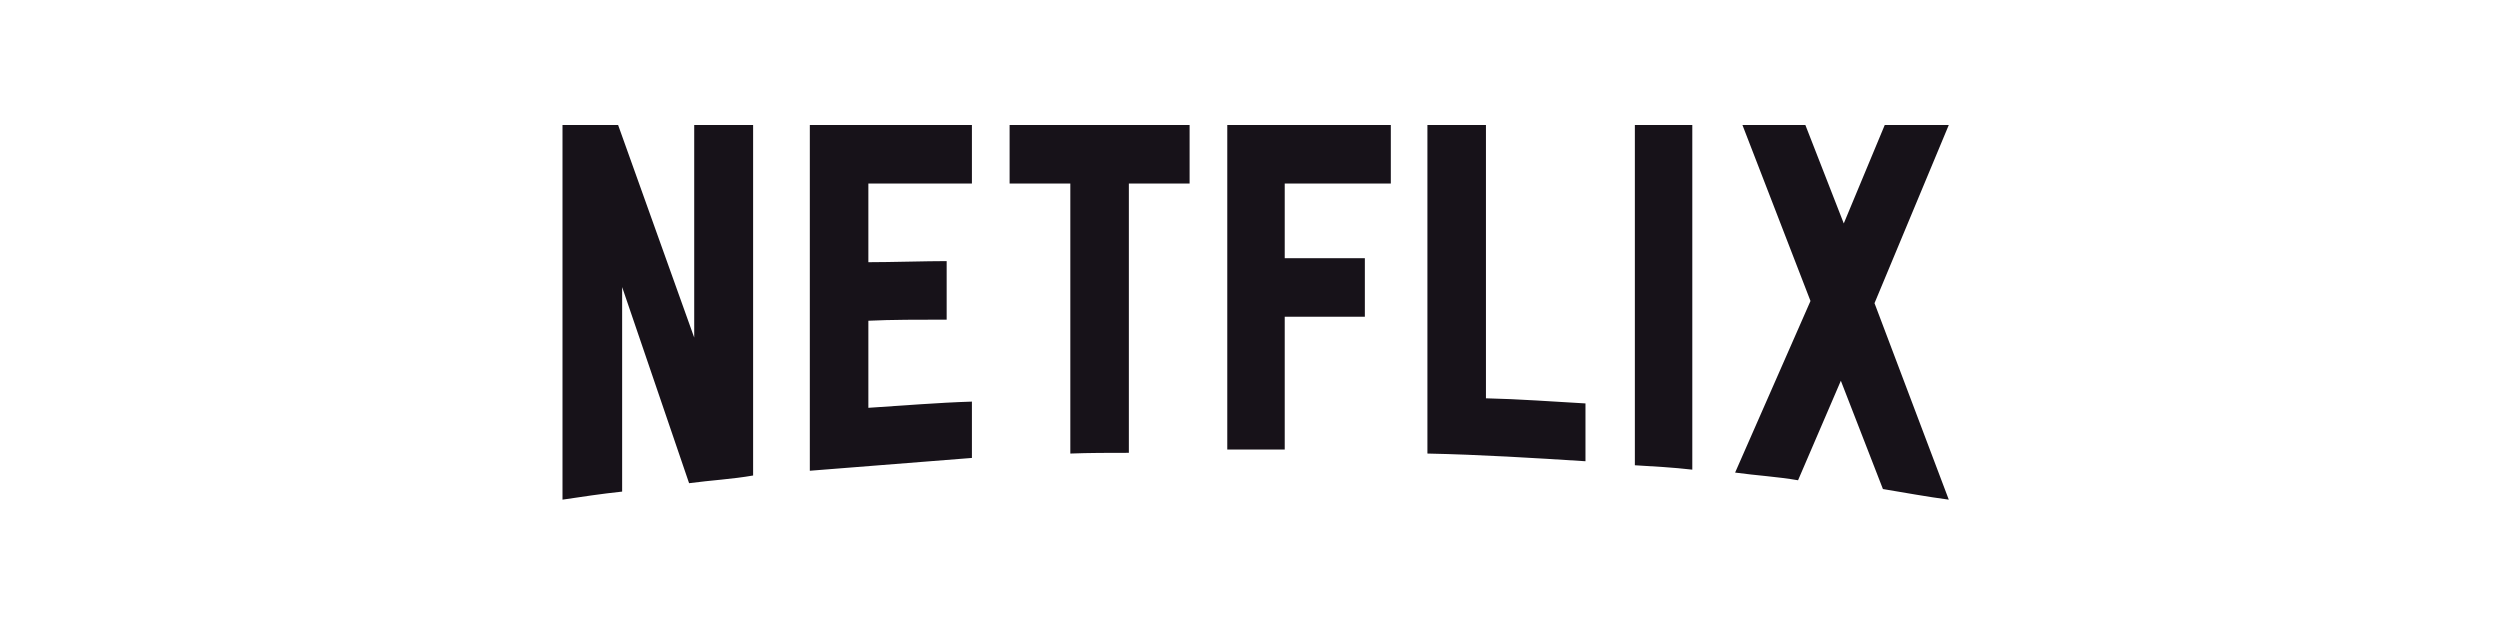
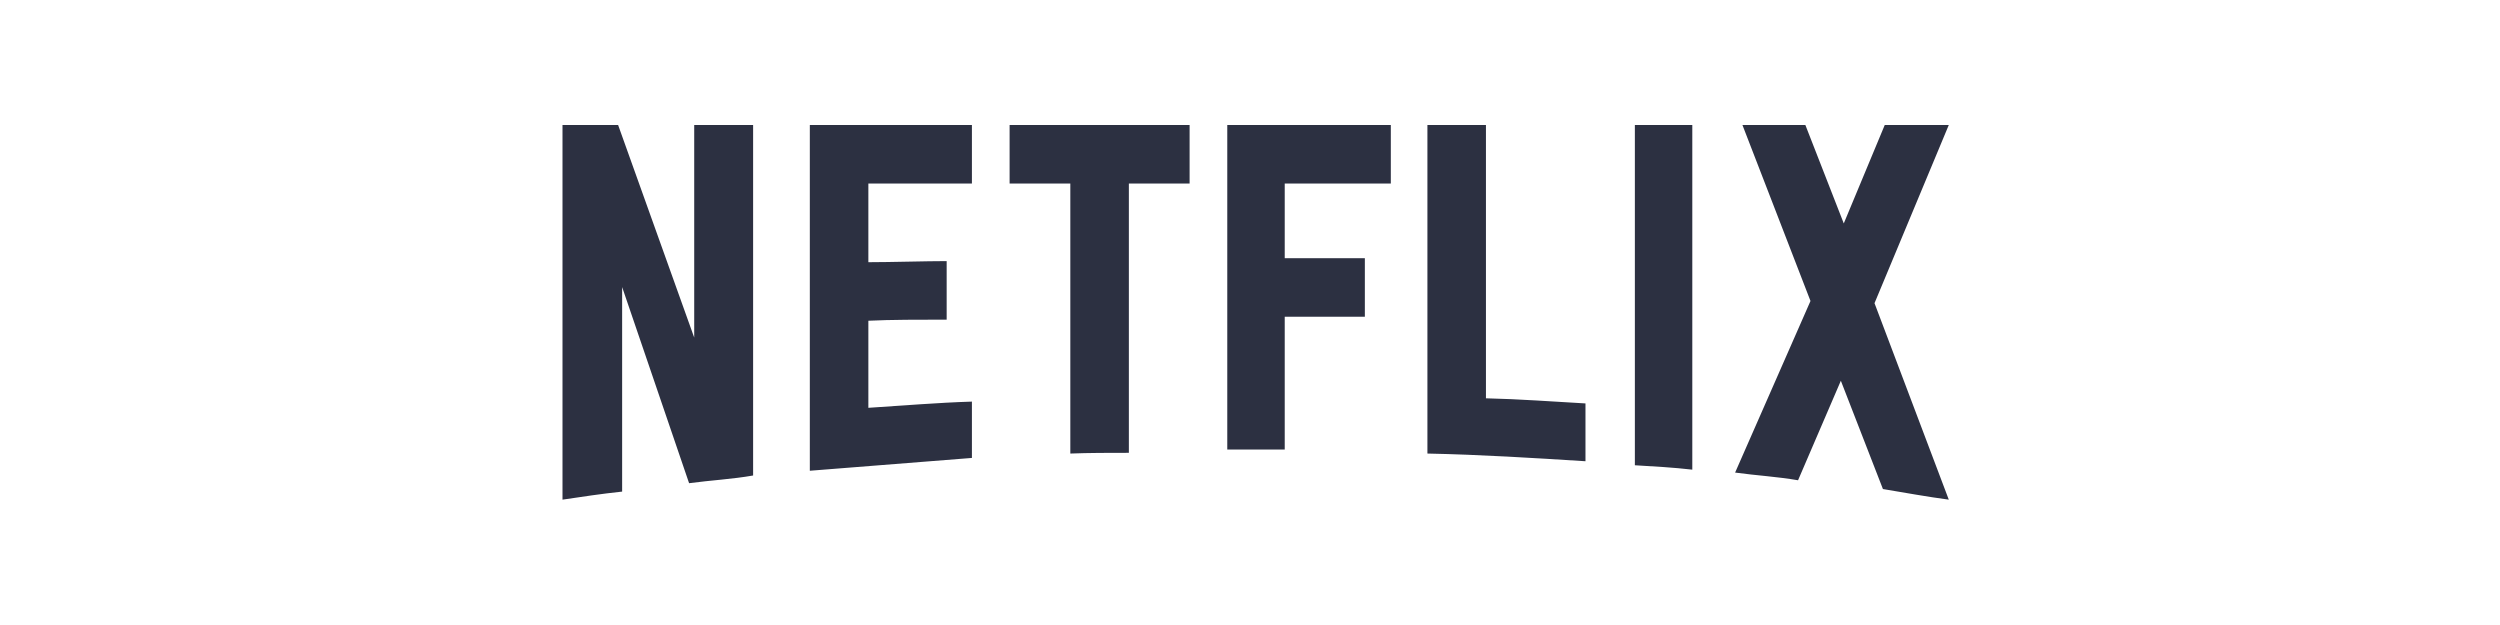
<svg xmlns="http://www.w3.org/2000/svg" width="200px" height="50px" viewBox="0 0 200 50" version="1.1">
  <defs />
  <g id="git.com" stroke="none" stroke-width="1" fill="none" fill-rule="evenodd">
-     <g id="netflix" fill-rule="nonzero" fill="#171219">
+     <g id="netflix" fill-rule="nonzero" fill="#2C3041">
      <path d="M60.249,38.04 C58.581,38.333 56.883,38.421 55.127,38.655 L49.771,22.966 L49.771,39.328 C48.103,39.504 46.581,39.738 45,39.972 L45,10 L49.449,10 L55.537,27.006 L55.537,10 L60.249,10 L60.249,38.04 Z M69.469,20.976 C71.284,20.976 74.065,20.888 75.733,20.888 L75.733,25.571 C73.655,25.571 71.226,25.571 69.469,25.659 L69.469,32.625 C72.221,32.45 74.972,32.215 77.753,32.128 L77.753,36.635 L64.786,37.66 L64.786,10 L77.753,10 L77.753,14.683 L69.469,14.683 L69.469,20.976 L69.469,20.976 Z M95.168,14.683 L90.309,14.683 L90.309,36.226 C88.729,36.226 87.148,36.226 85.626,36.284 L85.626,14.683 L80.768,14.683 L80.768,10 L95.168,10 L95.168,14.683 L95.168,14.683 Z M102.778,20.654 L109.188,20.654 L109.188,25.337 L102.778,25.337 L102.778,35.962 L98.182,35.962 L98.182,10 L111.266,10 L111.266,14.683 L102.778,14.683 L102.778,20.654 L102.778,20.654 Z M118.876,31.864 C121.54,31.923 124.233,32.128 126.838,32.274 L126.838,36.899 C122.652,36.635 118.467,36.372 114.193,36.284 L114.193,10 L118.876,10 L118.876,31.864 Z M130.789,37.221 C132.282,37.309 133.862,37.396 135.384,37.572 L135.384,10 L130.789,10 L130.789,37.221 L130.789,37.221 Z M155.903,10 L149.961,24.254 L155.903,39.972 C154.146,39.738 152.39,39.416 150.634,39.123 L147.268,30.46 L143.844,38.421 C142.146,38.128 140.507,38.04 138.809,37.806 L144.839,24.079 L139.395,10 L144.429,10 L147.502,17.874 L150.78,10 L155.903,10 L155.903,10 Z" id="Shape" />
    </g>
  </g>
</svg>
